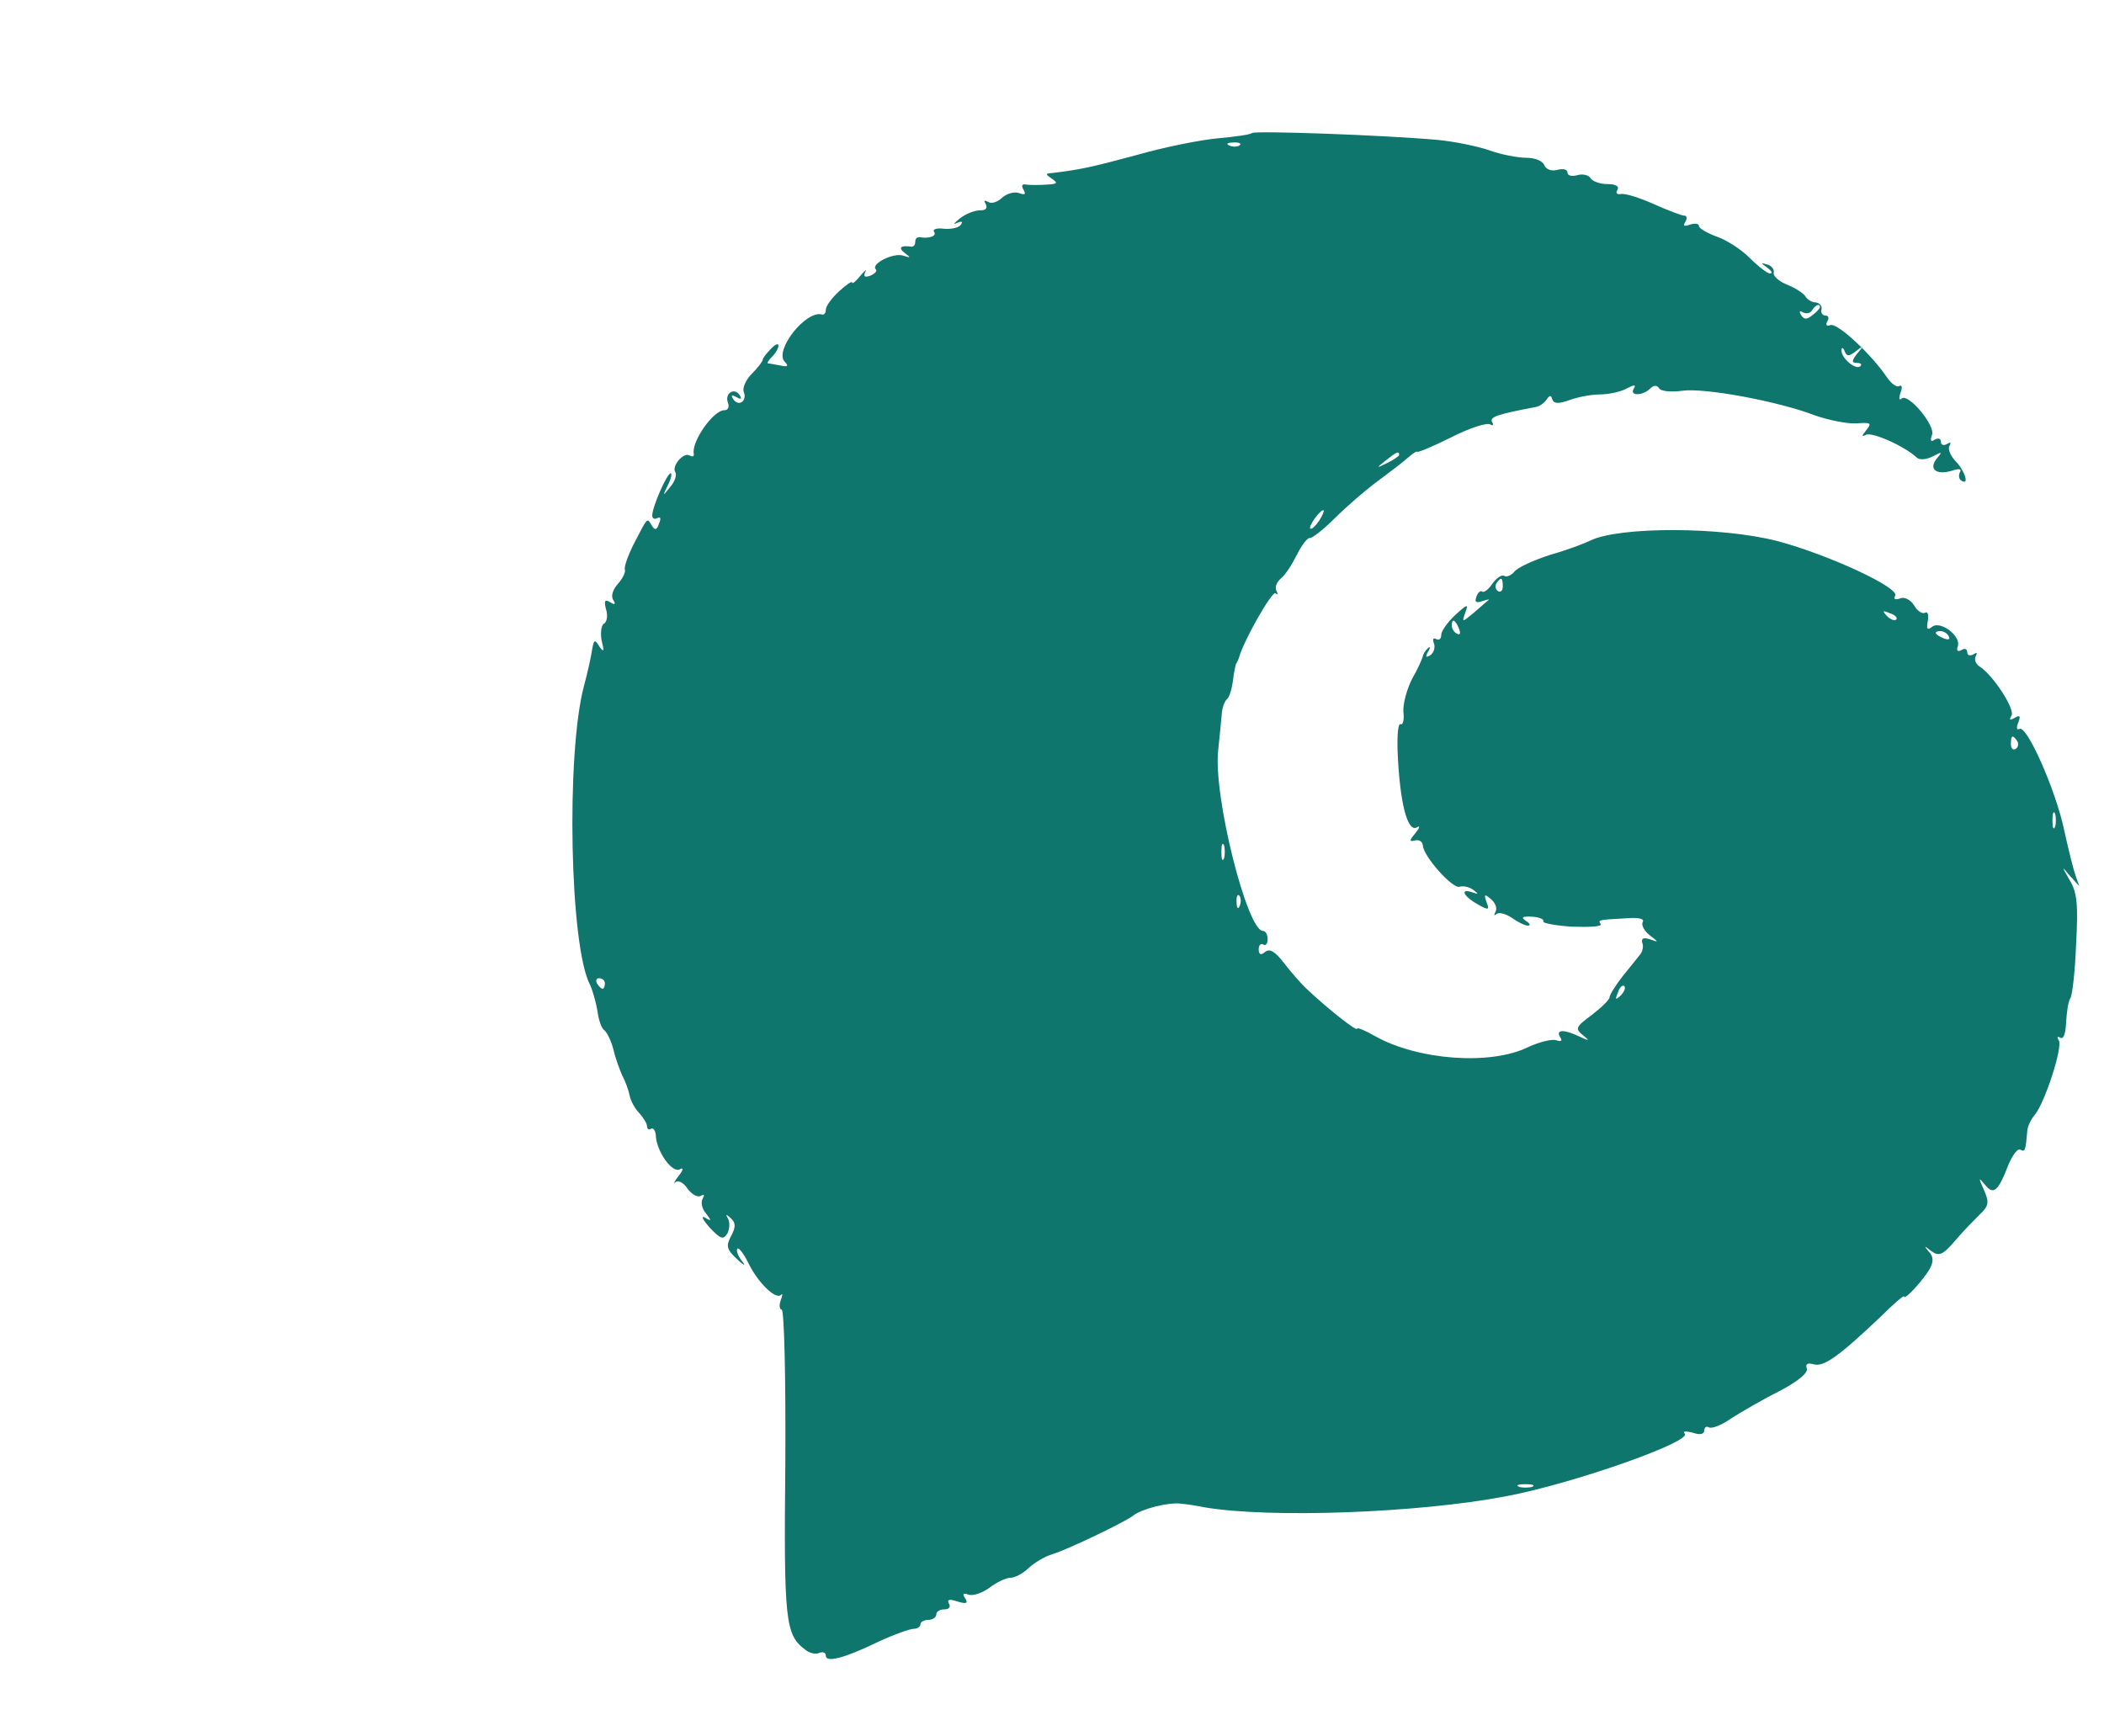
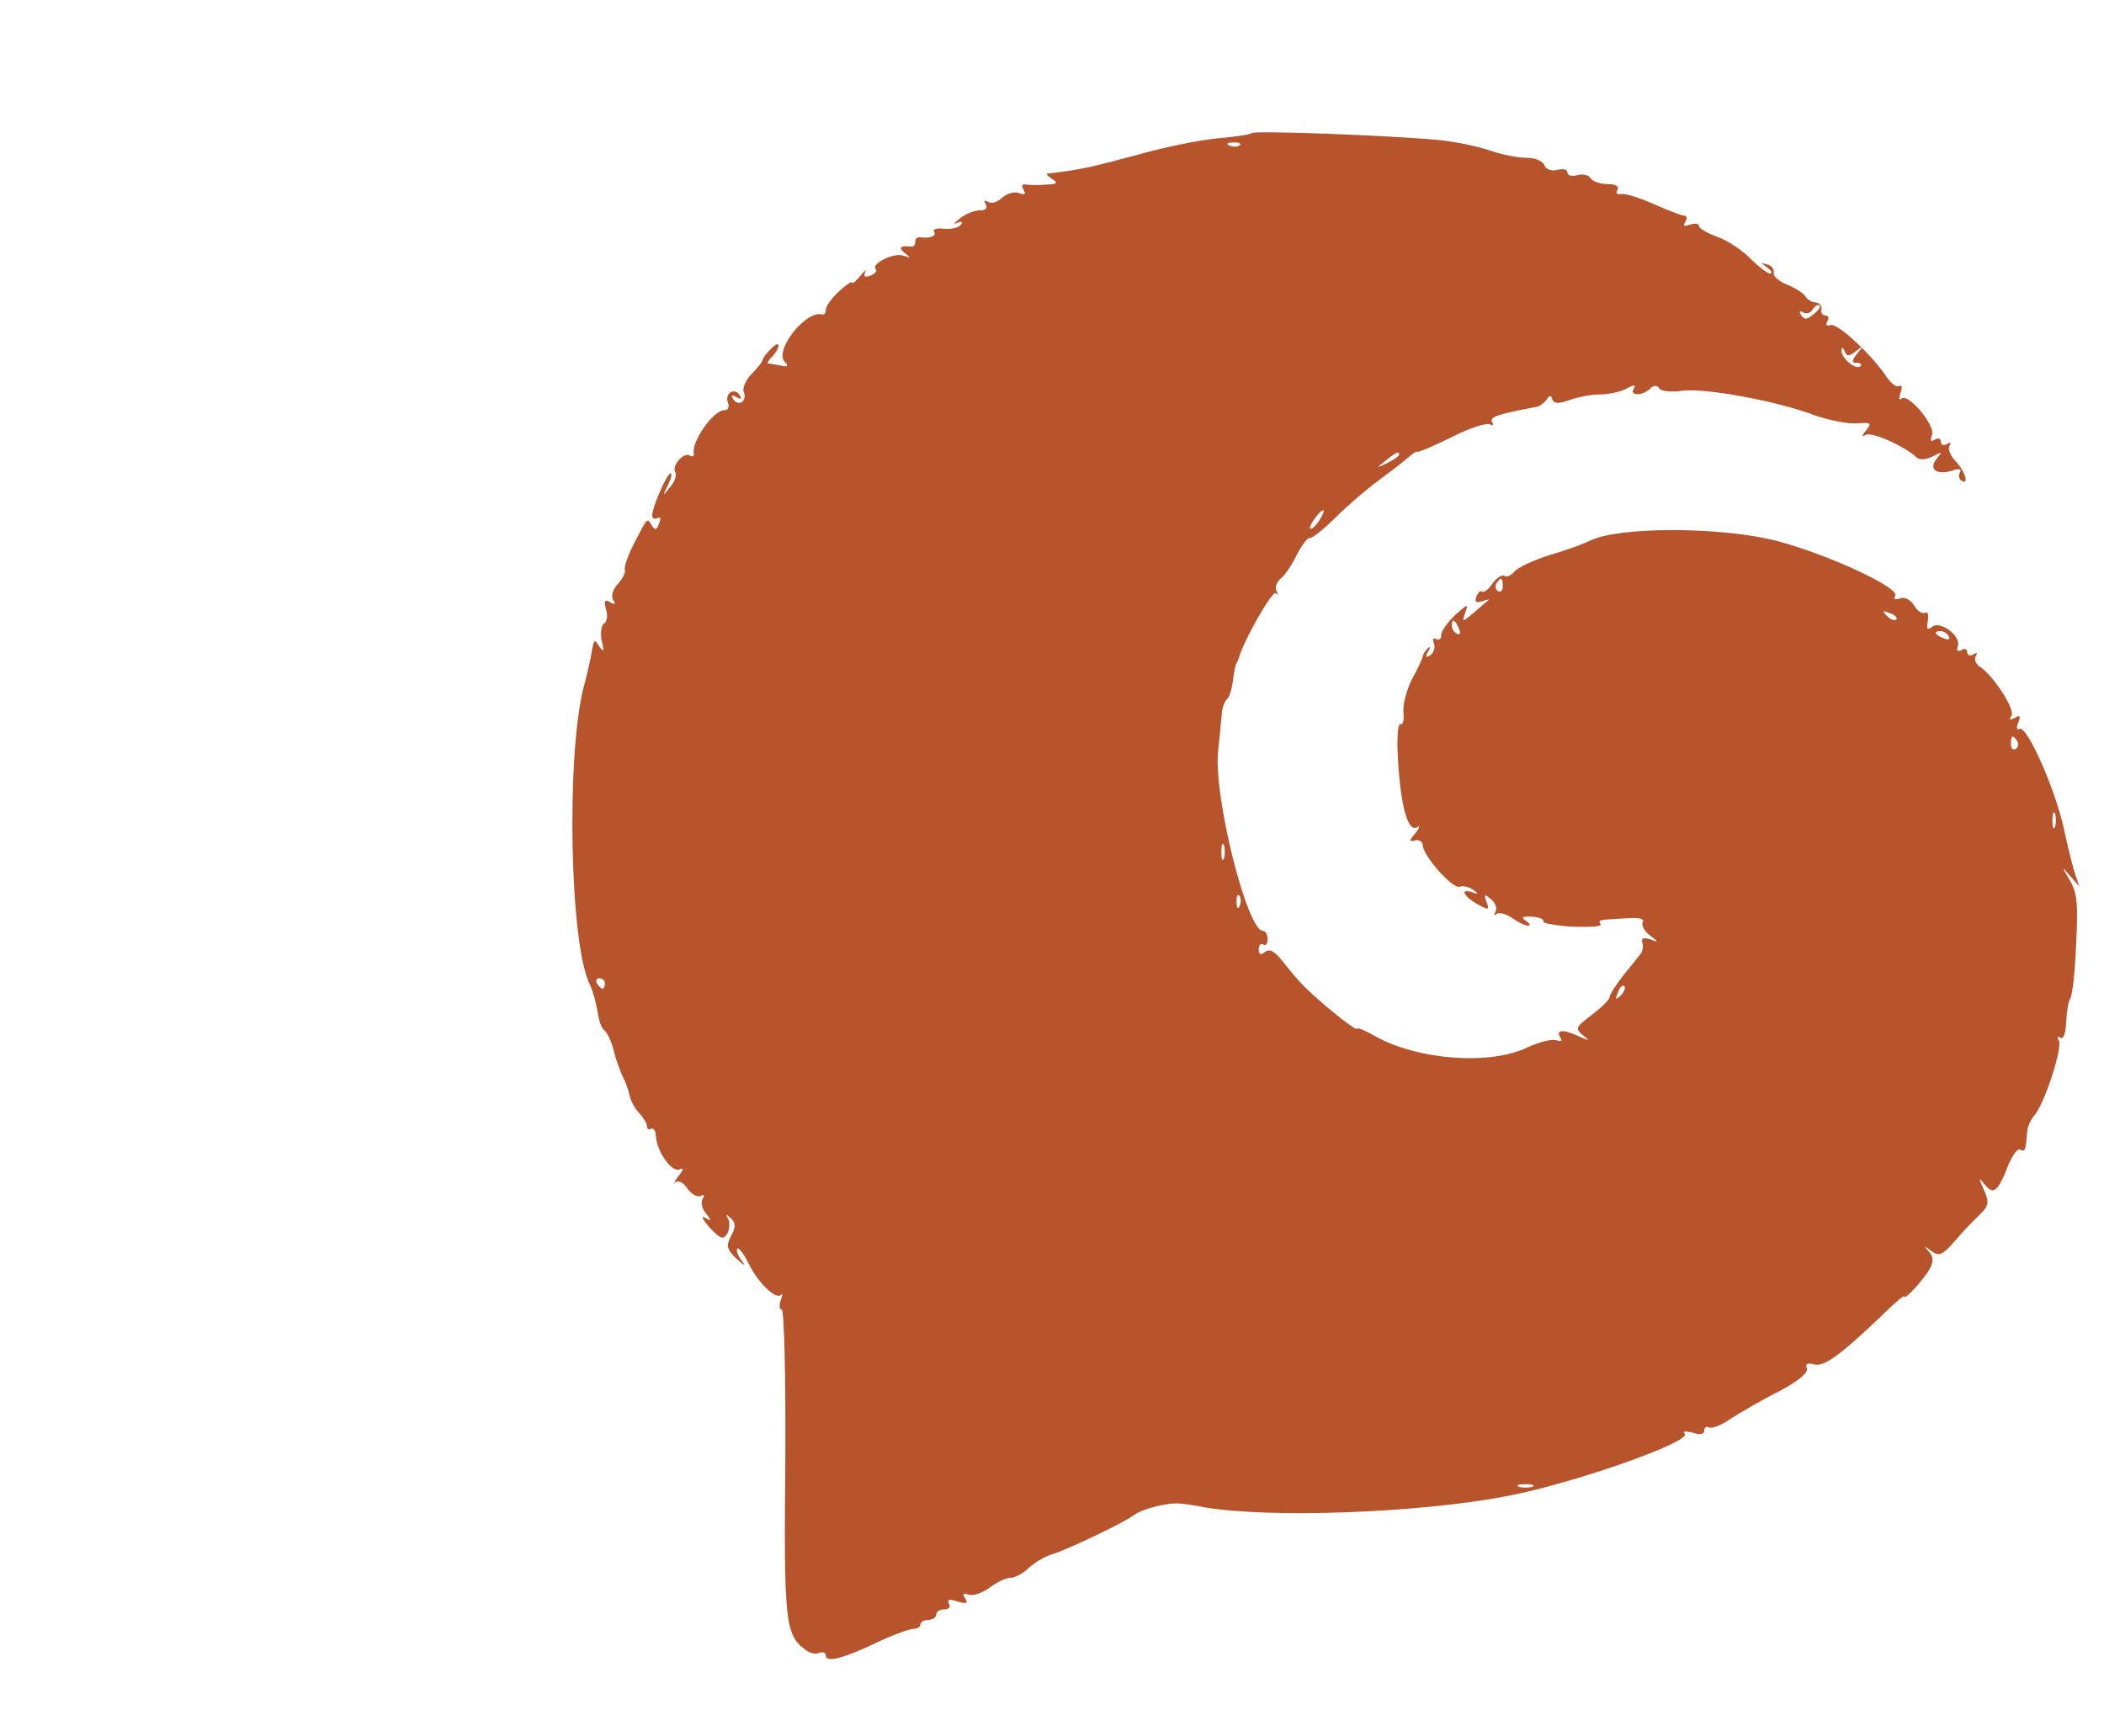
<svg xmlns="http://www.w3.org/2000/svg" version="1.0" viewBox="50 130 400 330" preserveAspectRatio="xMidYMid meet">
-   <g transform="translate(0,600) scale(0.1,-0.1)" fill="#0f766e" stroke="none" class="">
+   <g transform="translate(0,600) scale(0.1,-0.1)" fill="#b8542c" stroke="none" class="">
    <path d="M2880 4447 c-3 -3 -32 -7 -65 -10 -33 -3 -103 -17 -155 -32 -85 -23 -109 -28 -160 -34 -13 -1 -13 -2 0 -11 12 -8 10 -10 -10 -11 -14 -1 -31 -1 -39 0 -8 2 -10 -2 -5 -10 5 -9 2 -10 -9 -6 -9 3 -23 -1 -32 -9 -8 -8 -20 -12 -26 -8 -8 4 -9 3 -5 -4 4 -8 0 -12 -11 -12 -11 0 -28 -7 -39 -16 -10 -8 -13 -12 -5 -8 9 4 12 3 8 -3 -4 -6 -18 -9 -32 -8 -14 2 -23 -1 -19 -6 5 -8 -9 -13 -28 -10 -5 0 -8 -3 -8 -9 0 -6 -3 -9 -7 -9 -21 3 -26 -2 -13 -12 12 -9 12 -10 -3 -5 -19 6 -62 -16 -52 -26 3 -3 -1 -8 -10 -12 -11 -4 -14 -2 -10 7 4 6 -1 3 -9 -7 -9 -11 -16 -17 -16 -13 0 3 -11 -4 -25 -17 -14 -13 -25 -28 -25 -35 0 -6 -3 -10 -7 -9 -31 9 -92 -69 -71 -90 8 -8 5 -10 -8 -7 -11 2 -21 4 -24 4 -2 1 1 6 8 13 7 7 12 16 12 21 0 5 -7 2 -15 -7 -8 -8 -15 -17 -15 -20 0 -3 -9 -15 -21 -27 -11 -11 -18 -27 -15 -34 7 -18 -10 -29 -20 -14 -5 8 -3 9 6 4 9 -5 11 -4 6 4 -10 15 -29 3 -22 -15 3 -8 0 -14 -7 -14 -21 0 -63 -60 -58 -83 1 -5 -3 -6 -8 -3 -11 7 -35 -20 -27 -32 3 -5 -1 -18 -10 -28 -14 -18 -15 -18 -4 4 6 12 8 22 5 22 -7 0 -35 -64 -35 -80 0 -6 4 -8 10 -5 6 3 7 -1 3 -10 -4 -13 -8 -14 -14 -4 -9 15 -7 17 -34 -35 -11 -22 -19 -44 -17 -49 2 -5 -5 -18 -14 -28 -9 -10 -13 -23 -8 -30 5 -8 3 -10 -6 -4 -10 6 -12 3 -8 -13 4 -12 2 -25 -4 -28 -5 -3 -7 -18 -4 -33 5 -19 4 -22 -4 -11 -10 16 -11 16 -16 -15 -2 -11 -8 -38 -14 -60 -34 -129 -27 -496 12 -568 5 -11 11 -33 14 -50 2 -17 8 -33 13 -36 5 -4 13 -20 17 -36 4 -17 12 -39 17 -50 6 -11 12 -28 14 -38 2 -10 10 -25 18 -33 8 -9 15 -20 15 -25 0 -6 4 -8 8 -5 4 2 9 -4 9 -16 3 -30 32 -70 46 -61 7 4 6 -2 -3 -13 -8 -10 -10 -16 -6 -12 5 5 16 -1 23 -12 8 -11 19 -17 25 -14 7 4 8 2 4 -5 -4 -6 -2 -19 6 -28 11 -14 11 -16 -2 -8 -8 4 -4 -4 9 -19 21 -22 26 -24 34 -11 4 8 5 21 1 28 -5 9 -4 9 5 1 10 -9 10 -17 1 -34 -10 -19 -9 -25 11 -44 14 -13 18 -14 9 -3 -7 9 -11 20 -8 23 3 2 12 -10 21 -28 18 -37 52 -70 62 -60 3 4 3 -1 -1 -11 -3 -9 -2 -17 2 -17 5 0 8 -132 7 -293 -3 -298 0 -325 37 -353 8 -7 20 -10 27 -7 7 3 13 1 13 -5 0 -14 35 -5 99 26 30 14 61 25 68 25 7 0 13 4 13 9 0 4 7 8 15 8 8 0 15 5 15 10 0 6 7 10 16 10 8 0 12 5 8 11 -4 8 1 9 16 4 17 -5 21 -4 15 6 -6 8 -4 11 6 7 9 -3 26 3 40 13 13 10 31 19 40 19 8 0 24 8 35 19 11 10 31 22 45 26 27 8 136 60 153 73 16 13 67 26 91 23 11 -1 31 -4 45 -7 124 -21 405 -11 573 21 128 24 354 104 340 119 -5 5 2 5 15 2 14 -5 22 -3 22 4 0 6 4 9 9 6 5 -3 24 4 42 17 19 12 60 36 92 52 36 19 55 35 52 43 -3 9 1 11 13 8 19 -6 49 16 128 91 24 24 44 41 44 38 0 -9 38 33 49 53 7 13 7 23 -2 32 -10 12 -9 12 5 1 14 -10 21 -8 45 20 15 18 37 40 47 50 17 16 18 23 8 46 -11 24 -11 26 2 10 16 -20 25 -12 45 40 8 18 17 30 22 27 9 -5 10 -1 13 34 0 9 7 24 15 33 19 24 53 128 45 141 -4 6 -3 8 3 5 6 -4 10 8 11 29 1 19 4 40 8 46 4 6 9 52 11 103 4 75 2 98 -12 121 -16 28 -16 28 0 9 l18 -20 -7 20 c-4 11 -14 51 -22 88 -16 75 -71 200 -85 191 -5 -3 -6 3 -2 12 5 13 3 15 -7 9 -9 -5 -11 -4 -6 4 8 12 -36 79 -61 94 -7 5 -10 13 -7 19 4 7 2 8 -4 4 -7 -4 -12 -2 -12 4 0 6 -5 8 -11 4 -7 -4 -10 -1 -7 7 7 20 -34 50 -49 37 -9 -7 -11 -4 -8 11 2 12 0 19 -5 16 -5 -3 -15 3 -21 14 -7 11 -19 17 -27 13 -9 -3 -13 -1 -9 5 10 15 -126 78 -223 104 -107 28 -303 28 -357 1 -10 -5 -44 -18 -76 -27 -31 -10 -62 -24 -68 -32 -6 -7 -15 -11 -19 -8 -5 3 -15 -4 -23 -15 -7 -11 -16 -17 -19 -15 -3 3 -8 -1 -11 -9 -4 -11 -1 -13 11 -9 9 3 15 4 12 2 -3 -2 -15 -13 -28 -24 -23 -19 -23 -19 -16 1 6 16 4 16 -19 -5 -15 -14 -27 -31 -27 -38 0 -8 -4 -11 -10 -8 -5 3 -7 0 -4 -8 3 -8 0 -18 -7 -23 -8 -5 -10 -3 -4 7 5 8 4 11 -1 6 -5 -5 -9 -12 -9 -15 -1 -4 -9 -23 -20 -42 -10 -19 -18 -48 -17 -63 2 -16 -1 -26 -5 -24 -5 3 -7 -20 -6 -51 4 -99 19 -156 37 -145 6 4 5 -1 -3 -11 -12 -14 -12 -17 -1 -14 8 2 14 -2 15 -9 0 -20 57 -84 70 -79 6 2 18 0 26 -6 11 -8 10 -9 -4 -4 -23 7 -13 -10 15 -25 18 -10 20 -9 14 6 -5 15 -4 16 9 5 8 -7 12 -17 8 -24 -3 -6 -3 -8 2 -4 4 4 17 1 29 -7 11 -8 25 -15 31 -15 5 0 4 4 -4 9 -10 7 -7 9 12 8 14 -1 23 -5 21 -9 -2 -3 23 -8 55 -10 33 -1 57 0 54 5 -5 8 -5 8 49 11 23 2 35 -1 31 -7 -3 -6 3 -17 13 -25 18 -14 18 -14 1 -8 -12 4 -17 2 -15 -6 3 -7 1 -17 -4 -23 -4 -5 -19 -24 -33 -41 -14 -18 -25 -36 -25 -40 0 -5 -16 -20 -34 -34 -30 -22 -32 -26 -17 -38 14 -11 13 -12 -6 -3 -29 14 -46 14 -37 -1 5 -7 2 -9 -7 -6 -8 3 -32 -3 -54 -13 -71 -35 -209 -25 -291 21 -19 11 -34 17 -34 14 0 -6 -56 38 -95 75 -11 10 -31 33 -44 50 -17 22 -27 28 -36 21 -8 -7 -12 -5 -12 5 0 8 4 12 9 9 4 -3 8 2 8 10 0 9 -4 16 -9 16 -30 0 -95 258 -85 344 3 28 6 60 7 71 1 11 6 23 10 26 4 3 9 19 11 35 2 16 5 30 6 32 1 1 3 5 5 10 8 32 64 130 70 124 5 -4 5 -2 2 4 -4 7 0 17 8 24 9 7 22 28 31 46 9 18 20 32 24 31 4 -1 26 16 48 38 22 22 59 54 81 70 23 17 49 37 58 45 9 8 17 13 17 11 1 -2 30 10 64 27 35 18 69 29 75 25 5 -3 7 -1 4 4 -6 10 8 15 82 29 8 1 17 8 21 14 6 9 9 9 11 1 3 -9 12 -9 32 -2 16 6 42 11 58 11 17 0 40 5 51 11 15 8 19 8 14 0 -9 -14 17 -14 31 0 7 7 13 7 17 1 3 -6 23 -8 44 -5 43 6 183 -20 253 -47 26 -9 61 -16 78 -15 28 2 30 1 19 -13 -9 -11 -9 -13 -1 -9 11 7 75 -22 97 -43 5 -5 18 -4 30 2 19 10 19 9 8 -4 -16 -20 -1 -32 29 -23 14 5 19 3 15 -3 -3 -6 -2 -13 3 -16 16 -10 6 20 -12 38 -9 10 -14 22 -11 28 4 7 2 8 -4 4 -7 -4 -12 -2 -12 4 0 6 -5 8 -12 4 -7 -5 -9 -2 -5 9 7 18 -46 81 -58 69 -5 -4 -5 1 -2 11 4 10 3 16 -2 13 -5 -3 -15 4 -24 17 -28 42 -93 103 -107 99 -7 -3 -10 0 -6 7 4 6 2 11 -3 11 -6 0 -10 5 -8 12 1 7 -4 12 -11 13 -7 0 -16 5 -20 12 -4 6 -20 16 -35 22 -15 6 -26 16 -25 22 2 6 -4 14 -12 16 -13 4 -13 3 0 -6 8 -6 11 -11 5 -11 -5 0 -23 14 -39 30 -16 16 -44 34 -62 40 -19 7 -34 16 -34 20 0 5 -7 6 -17 3 -11 -4 -14 -3 -9 5 4 7 3 12 -2 12 -5 0 -31 10 -58 22 -27 12 -55 21 -63 19 -7 -1 -10 2 -6 8 4 7 -4 11 -19 11 -14 0 -28 5 -32 11 -3 6 -15 9 -25 6 -11 -3 -19 -1 -19 5 0 6 -9 8 -19 5 -12 -3 -22 1 -25 9 -3 8 -18 14 -34 14 -16 0 -48 6 -70 14 -23 8 -67 17 -99 20 -99 9 -348 18 -353 13z m-23 -23 c-3 -3 -12 -4 -19 -1 -8 3 -5 6 6 6 11 1 17 -2 13 -5z m1103 -308 c0 -2 -6 -9 -14 -15 -11 -9 -16 -9 -22 0 -4 7 -3 9 4 5 6 -3 13 -2 17 4 6 10 15 14 15 6z m68 -84 c15 12 16 11 3 -4 -11 -14 -11 -18 -1 -18 8 0 10 -3 7 -6 -8 -9 -37 15 -36 30 0 6 3 6 6 -2 4 -10 8 -10 21 0z m-868 -197 c0 -2 -10 -9 -22 -15 -22 -11 -22 -10 -4 4 21 17 26 19 26 11z m-152 -125 c-7 -10 -14 -17 -17 -15 -4 4 18 35 25 35 2 0 -1 -9 -8 -20z m349 -125 c0 -8 -4 -12 -9 -9 -5 3 -6 10 -3 15 9 13 12 11 12 -6z m748 -63 c-3 -3 -11 0 -18 7 -9 10 -8 11 6 5 10 -3 15 -9 12 -12z m-831 -18 c3 -8 2 -12 -4 -9 -6 3 -10 10 -10 16 0 14 7 11 14 -7z m931 -14 c3 -6 -1 -7 -9 -4 -18 7 -21 14 -7 14 6 0 13 -4 16 -10z m130 -199 c3 -5 2 -12 -3 -15 -5 -3 -9 1 -9 9 0 17 3 19 12 6z m72 -163 c-3 -7 -5 -2 -5 12 0 14 2 19 5 13 2 -7 2 -19 0 -25z m-1580 -60 c-3 -7 -5 -2 -5 12 0 14 2 19 5 13 2 -7 2 -19 0 -25z m30 -90 c-3 -8 -6 -5 -6 6 -1 11 2 17 5 13 3 -3 4 -12 1 -19z m-1207 -148 c0 -5 -2 -10 -4 -10 -3 0 -8 5 -11 10 -3 6 -1 10 4 10 6 0 11 -4 11 -10z m1931 -23 c-10 -9 -11 -8 -5 6 3 10 9 15 12 12 3 -3 0 -11 -7 -18z m-168 -934 c-7 -2 -19 -2 -25 0 -7 3 -2 5 12 5 14 0 19 -2 13 -5z" class="" />
  </g>
</svg>
